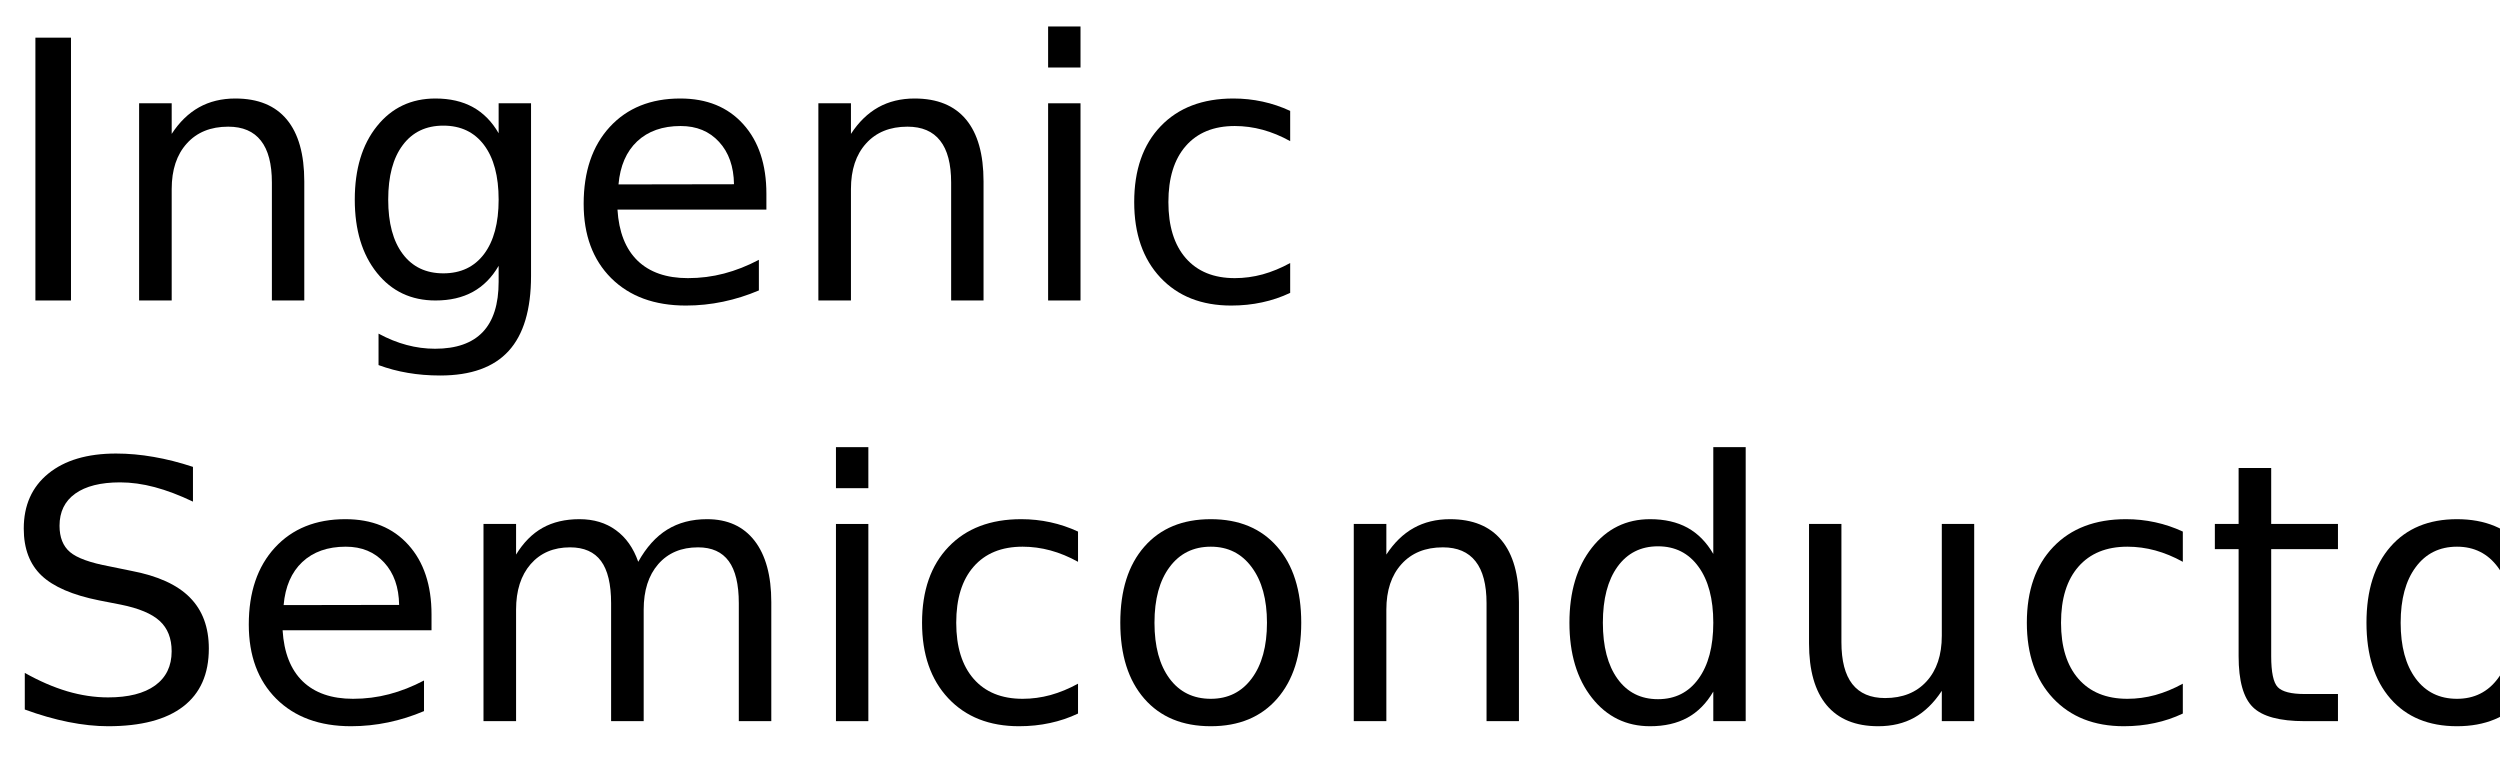
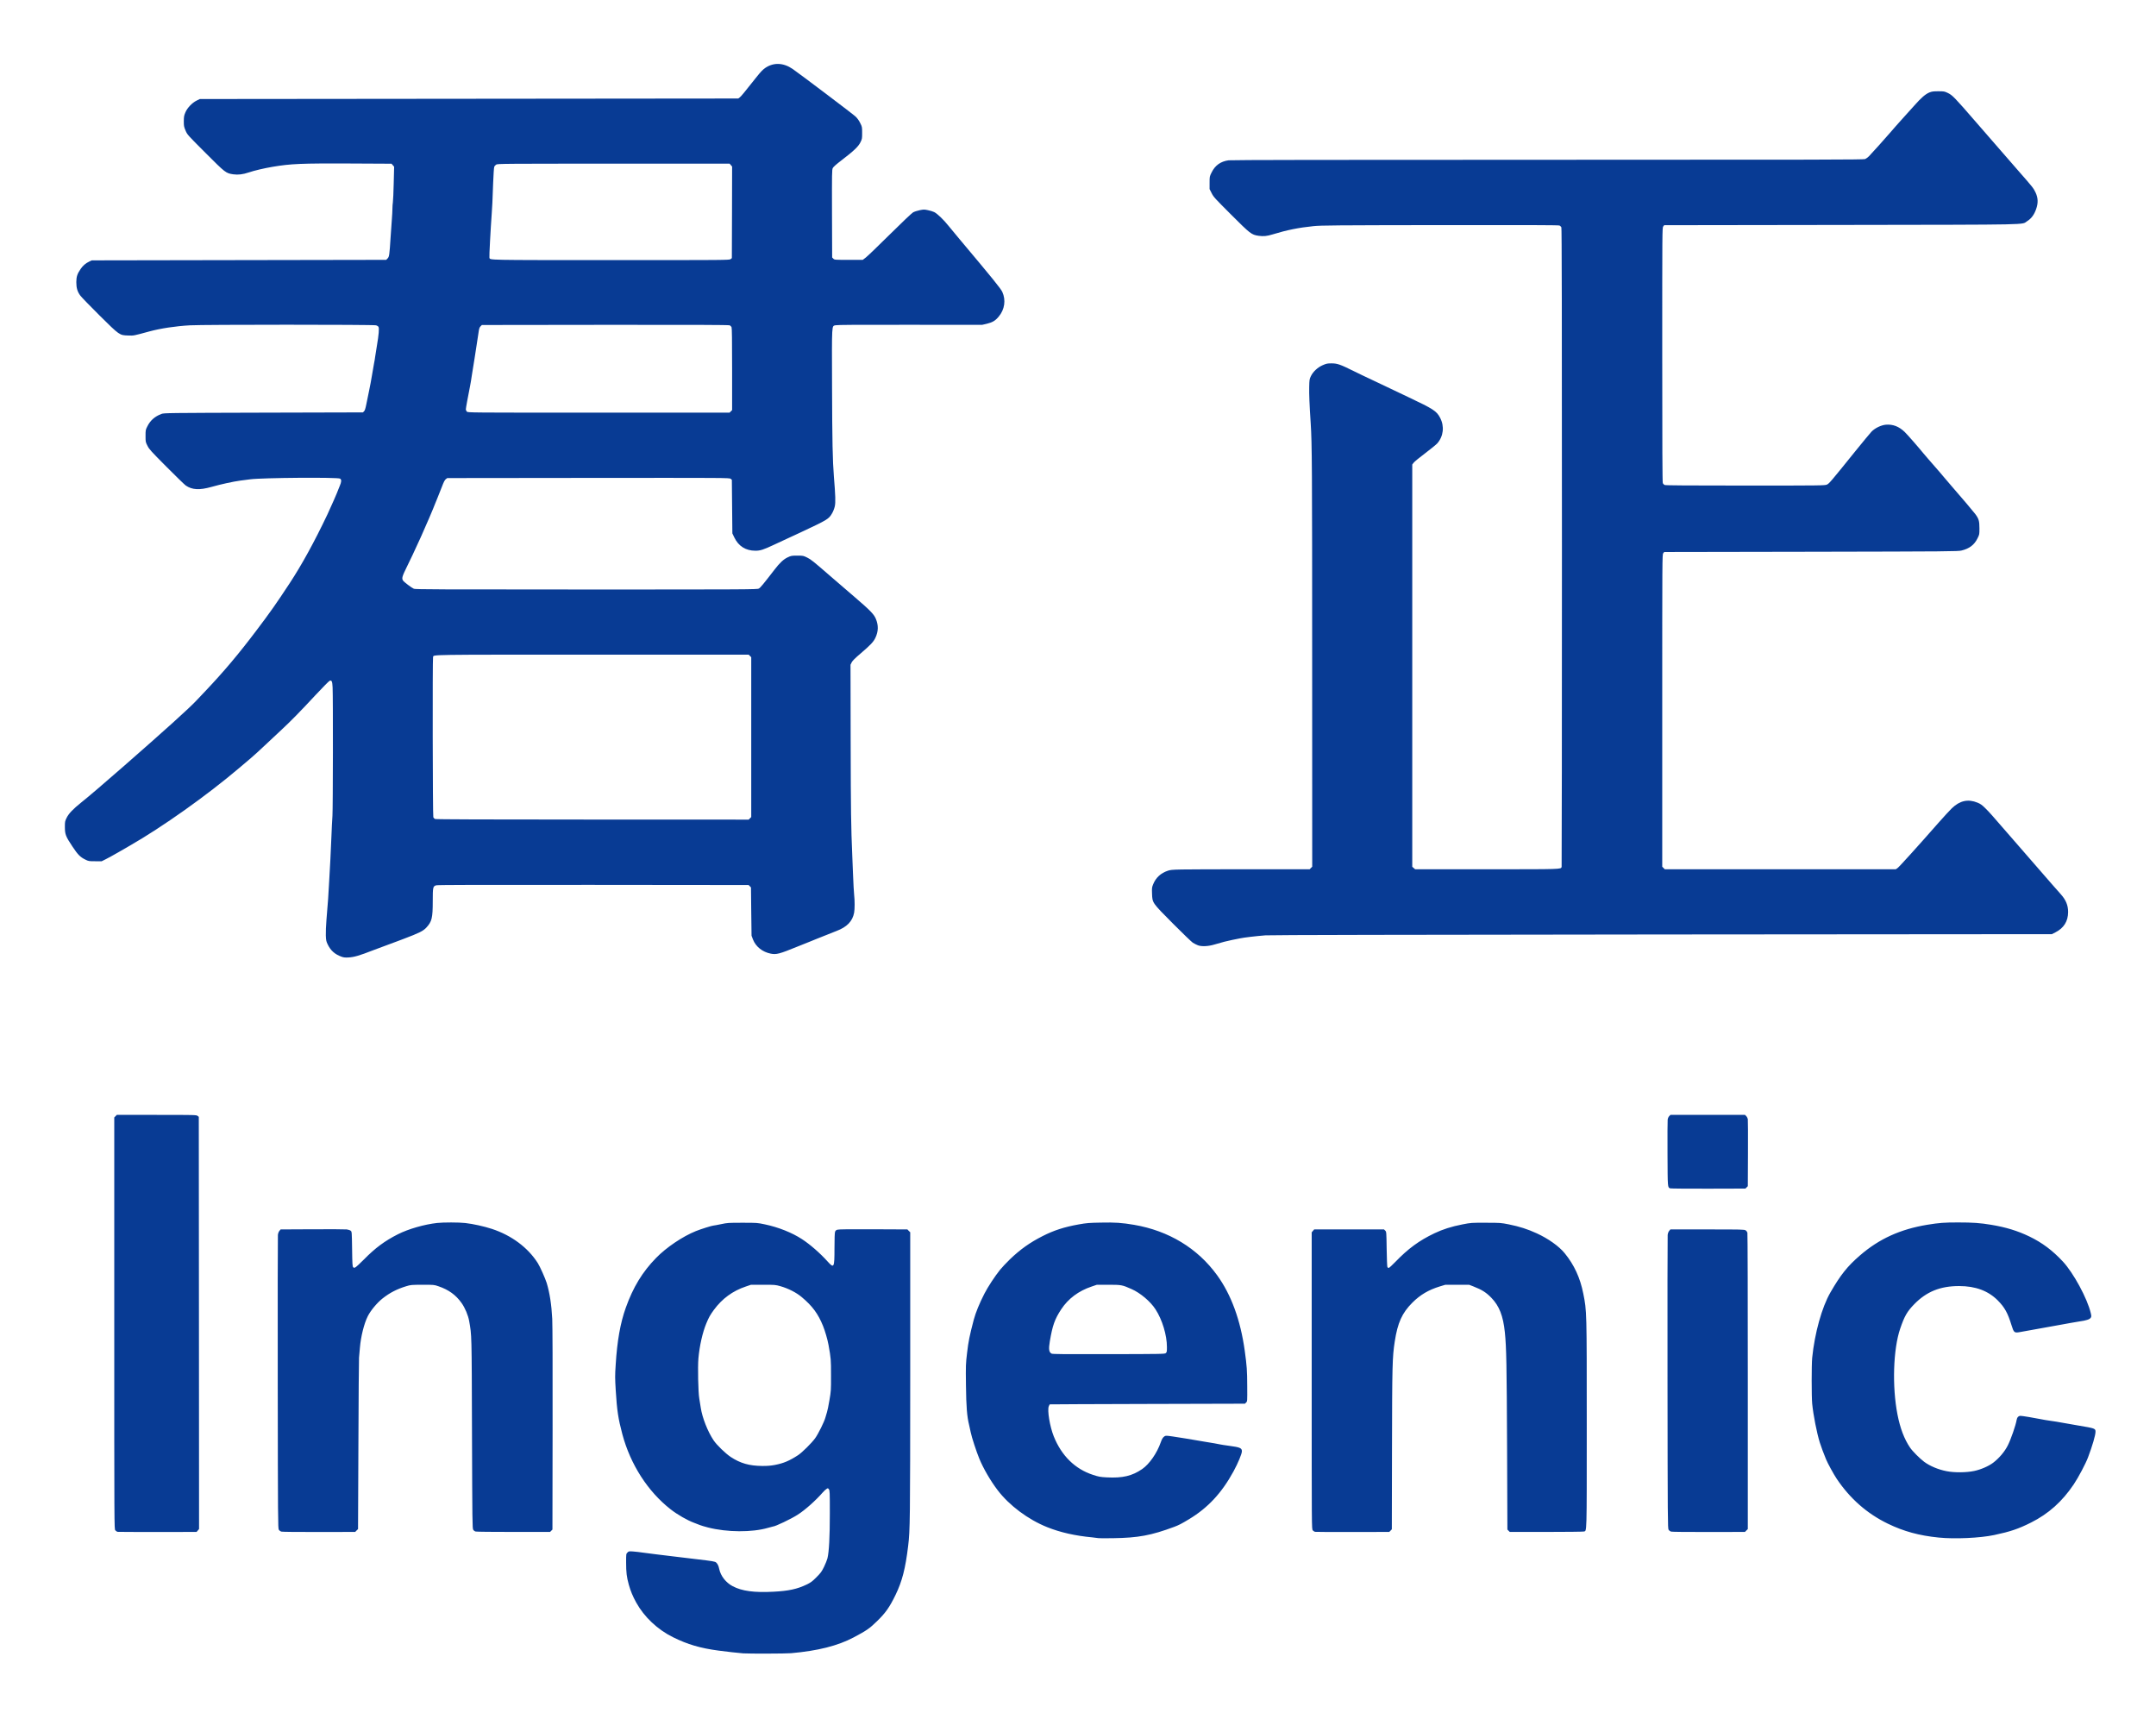
- <svg xmlns="http://www.w3.org/2000/svg" xmlns:xlink="http://www.w3.org/1999/xlink" width="416" height="130" viewBox="0 0 416 130">
-   <defs>
-     <g>
-       <g id="glyph-0-0">
-         <path d="M 5.891 -43.734 L 11.812 -43.734 L 11.812 0 L 5.891 0 Z M 5.891 -43.734 " />
-       </g>
-       <g id="glyph-0-1">
-         <path d="M 32.938 -19.812 L 32.938 0 L 27.547 0 L 27.547 -19.625 C 27.547 -22.727 26.938 -25.051 25.719 -26.594 C 24.508 -28.145 22.695 -28.922 20.281 -28.922 C 17.363 -28.922 15.066 -27.988 13.391 -26.125 C 11.711 -24.27 10.875 -21.742 10.875 -18.547 L 10.875 0 L 5.453 0 L 5.453 -32.812 L 10.875 -32.812 L 10.875 -27.719 C 12.156 -29.688 13.672 -31.16 15.422 -32.141 C 17.172 -33.117 19.188 -33.609 21.469 -33.609 C 25.238 -33.609 28.094 -32.441 30.031 -30.109 C 31.969 -27.773 32.938 -24.344 32.938 -19.812 Z M 32.938 -19.812 " />
-       </g>
-       <g id="glyph-0-2">
-         <path d="M 27.25 -16.781 C 27.25 -20.688 26.441 -23.711 24.828 -25.859 C 23.211 -28.016 20.953 -29.094 18.047 -29.094 C 15.16 -29.094 12.91 -28.016 11.297 -25.859 C 9.68 -23.711 8.875 -20.688 8.875 -16.781 C 8.875 -12.895 9.68 -9.879 11.297 -7.734 C 12.91 -5.586 15.16 -4.516 18.047 -4.516 C 20.953 -4.516 23.211 -5.586 24.828 -7.734 C 26.441 -9.879 27.25 -12.895 27.25 -16.781 Z M 32.641 -4.078 C 32.641 1.516 31.398 5.672 28.922 8.391 C 26.441 11.117 22.641 12.484 17.516 12.484 C 15.617 12.484 13.832 12.336 12.156 12.047 C 10.477 11.766 8.848 11.332 7.266 10.75 L 7.266 5.516 C 8.848 6.367 10.41 7 11.953 7.406 C 13.492 7.82 15.066 8.031 16.672 8.031 C 20.203 8.031 22.848 7.102 24.609 5.25 C 26.367 3.406 27.25 0.617 27.25 -3.109 L 27.25 -5.766 C 26.133 -3.836 24.707 -2.395 22.969 -1.438 C 21.227 -0.477 19.148 0 16.734 0 C 12.703 0 9.457 -1.531 7 -4.594 C 4.539 -7.664 3.312 -11.727 3.312 -16.781 C 3.312 -21.863 4.539 -25.938 7 -29 C 9.457 -32.07 12.703 -33.609 16.734 -33.609 C 19.148 -33.609 21.227 -33.129 22.969 -32.172 C 24.707 -31.211 26.133 -29.766 27.25 -27.828 L 27.25 -32.812 L 32.641 -32.812 Z M 32.641 -4.078 " />
-       </g>
-       <g id="glyph-0-3">
-         <path d="M 33.719 -17.75 L 33.719 -15.125 L 8.938 -15.125 C 9.164 -11.406 10.281 -8.57 12.281 -6.625 C 14.289 -4.688 17.082 -3.719 20.656 -3.719 C 22.727 -3.719 24.734 -3.973 26.672 -4.484 C 28.617 -4.992 30.551 -5.754 32.469 -6.766 L 32.469 -1.672 C 30.531 -0.848 28.547 -0.223 26.516 0.203 C 24.484 0.629 22.422 0.844 20.328 0.844 C 15.098 0.844 10.953 -0.676 7.891 -3.719 C 4.836 -6.77 3.312 -10.891 3.312 -16.078 C 3.312 -21.453 4.758 -25.719 7.656 -28.875 C 10.562 -32.031 14.473 -33.609 19.391 -33.609 C 23.805 -33.609 27.297 -32.188 29.859 -29.344 C 32.43 -26.5 33.719 -22.633 33.719 -17.75 Z M 28.328 -19.344 C 28.285 -22.289 27.457 -24.641 25.844 -26.391 C 24.238 -28.148 22.109 -29.031 19.453 -29.031 C 16.441 -29.031 14.031 -28.18 12.219 -26.484 C 10.414 -24.785 9.379 -22.395 9.109 -19.312 Z M 28.328 -19.344 " />
-       </g>
-       <g id="glyph-0-4">
-         <path d="M 5.656 -32.812 L 11.047 -32.812 L 11.047 0 L 5.656 0 Z M 5.656 -45.594 L 11.047 -45.594 L 11.047 -38.766 L 5.656 -38.766 Z M 5.656 -45.594 " />
-       </g>
-       <g id="glyph-0-5">
-         <path d="M 29.266 -31.547 L 29.266 -26.516 C 27.742 -27.359 26.219 -27.988 24.688 -28.406 C 23.156 -28.82 21.609 -29.031 20.047 -29.031 C 16.547 -29.031 13.828 -27.922 11.891 -25.703 C 9.961 -23.492 9 -20.383 9 -16.375 C 9 -12.375 9.961 -9.266 11.891 -7.047 C 13.828 -4.828 16.547 -3.719 20.047 -3.719 C 21.609 -3.719 23.156 -3.926 24.688 -4.344 C 26.219 -4.77 27.742 -5.398 29.266 -6.234 L 29.266 -1.266 C 27.766 -0.555 26.207 -0.031 24.594 0.312 C 22.977 0.664 21.266 0.844 19.453 0.844 C 14.516 0.844 10.586 -0.707 7.672 -3.812 C 4.766 -6.914 3.312 -11.102 3.312 -16.375 C 3.312 -21.727 4.781 -25.938 7.719 -29 C 10.656 -32.07 14.688 -33.609 19.812 -33.609 C 21.469 -33.609 23.086 -33.438 24.672 -33.094 C 26.254 -32.75 27.785 -32.234 29.266 -31.547 Z M 29.266 -31.547 " />
-       </g>
-       <g id="glyph-0-6">
-         <path d="M 32.109 -42.312 L 32.109 -36.531 C 29.859 -37.602 27.738 -38.406 25.75 -38.938 C 23.758 -39.469 21.836 -39.734 19.984 -39.734 C 16.754 -39.734 14.266 -39.109 12.516 -37.859 C 10.773 -36.609 9.906 -34.828 9.906 -32.516 C 9.906 -30.586 10.484 -29.129 11.641 -28.141 C 12.805 -27.148 15.008 -26.352 18.25 -25.75 L 21.828 -25.016 C 26.242 -24.18 29.5 -22.703 31.594 -20.578 C 33.695 -18.461 34.75 -15.629 34.75 -12.078 C 34.75 -7.836 33.328 -4.625 30.484 -2.438 C 27.641 -0.25 23.473 0.844 17.984 0.844 C 15.922 0.844 13.719 0.609 11.375 0.141 C 9.039 -0.328 6.625 -1.02 4.125 -1.938 L 4.125 -8.031 C 6.531 -6.676 8.883 -5.656 11.188 -4.969 C 13.5 -4.289 15.766 -3.953 17.984 -3.953 C 21.367 -3.953 23.977 -4.613 25.812 -5.938 C 27.645 -7.27 28.562 -9.164 28.562 -11.625 C 28.562 -13.781 27.898 -15.461 26.578 -16.672 C 25.266 -17.879 23.102 -18.785 20.094 -19.391 L 16.5 -20.094 C 12.082 -20.977 8.883 -22.359 6.906 -24.234 C 4.938 -26.109 3.953 -28.711 3.953 -32.047 C 3.953 -35.922 5.312 -38.969 8.031 -41.188 C 10.758 -43.414 14.52 -44.531 19.312 -44.531 C 21.363 -44.531 23.453 -44.344 25.578 -43.969 C 27.703 -43.602 29.879 -43.051 32.109 -42.312 Z M 32.109 -42.312 " />
-       </g>
-       <g id="glyph-0-7">
-         <path d="M 31.203 -26.516 C 32.547 -28.93 34.156 -30.719 36.031 -31.875 C 37.906 -33.031 40.113 -33.609 42.656 -33.609 C 46.07 -33.609 48.707 -32.41 50.562 -30.016 C 52.414 -27.617 53.344 -24.219 53.344 -19.812 L 53.344 0 L 47.938 0 L 47.938 -19.625 C 47.938 -22.77 47.379 -25.102 46.266 -26.625 C 45.148 -28.156 43.445 -28.922 41.156 -28.922 C 38.363 -28.922 36.156 -27.988 34.531 -26.125 C 32.914 -24.27 32.109 -21.742 32.109 -18.547 L 32.109 0 L 26.688 0 L 26.688 -19.625 C 26.688 -22.789 26.129 -25.129 25.016 -26.641 C 23.898 -28.16 22.18 -28.922 19.859 -28.922 C 17.109 -28.922 14.922 -27.988 13.297 -26.125 C 11.68 -24.258 10.875 -21.734 10.875 -18.547 L 10.875 0 L 5.453 0 L 5.453 -32.812 L 10.875 -32.812 L 10.875 -27.719 C 12.102 -29.727 13.578 -31.211 15.297 -32.172 C 17.016 -33.129 19.055 -33.609 21.422 -33.609 C 23.797 -33.609 25.816 -33 27.484 -31.781 C 29.16 -30.57 30.398 -28.816 31.203 -26.516 Z M 31.203 -26.516 " />
-       </g>
-       <g id="glyph-0-8">
-         <path d="M 18.375 -29.031 C 15.477 -29.031 13.191 -27.898 11.516 -25.641 C 9.836 -23.391 9 -20.301 9 -16.375 C 9 -12.445 9.832 -9.352 11.5 -7.094 C 13.164 -4.844 15.457 -3.719 18.375 -3.719 C 21.238 -3.719 23.508 -4.848 25.188 -7.109 C 26.875 -9.379 27.719 -12.469 27.719 -16.375 C 27.719 -20.258 26.875 -23.336 25.188 -25.609 C 23.508 -27.891 21.238 -29.031 18.375 -29.031 Z M 18.375 -33.609 C 23.062 -33.609 26.738 -32.082 29.406 -29.031 C 32.082 -25.988 33.422 -21.77 33.422 -16.375 C 33.422 -11.008 32.082 -6.797 29.406 -3.734 C 26.738 -0.68 23.062 0.844 18.375 0.844 C 13.664 0.844 9.977 -0.68 7.312 -3.734 C 4.645 -6.797 3.312 -11.008 3.312 -16.375 C 3.312 -21.77 4.645 -25.988 7.312 -29.031 C 9.977 -32.082 13.664 -33.609 18.375 -33.609 Z M 18.375 -33.609 " />
-       </g>
-       <g id="glyph-0-9">
-         <path d="M 27.25 -27.828 L 27.25 -45.594 L 32.641 -45.594 L 32.641 0 L 27.25 0 L 27.25 -4.922 C 26.113 -2.973 24.68 -1.523 22.953 -0.578 C 21.223 0.367 19.148 0.844 16.734 0.844 C 12.766 0.844 9.535 -0.734 7.047 -3.891 C 4.555 -7.055 3.312 -11.219 3.312 -16.375 C 3.312 -21.531 4.555 -25.691 7.047 -28.859 C 9.535 -32.023 12.766 -33.609 16.734 -33.609 C 19.148 -33.609 21.223 -33.133 22.953 -32.188 C 24.68 -31.238 26.113 -29.785 27.25 -27.828 Z M 8.875 -16.375 C 8.875 -12.414 9.688 -9.305 11.312 -7.047 C 12.945 -4.785 15.191 -3.656 18.047 -3.656 C 20.898 -3.656 23.145 -4.785 24.781 -7.047 C 26.426 -9.305 27.25 -12.414 27.25 -16.375 C 27.25 -20.344 26.426 -23.453 24.781 -25.703 C 23.145 -27.961 20.898 -29.094 18.047 -29.094 C 15.191 -29.094 12.945 -27.961 11.312 -25.703 C 9.688 -23.453 8.875 -20.344 8.875 -16.375 Z M 8.875 -16.375 " />
-       </g>
-       <g id="glyph-0-10">
-         <path d="M 5.094 -12.953 L 5.094 -32.812 L 10.484 -32.812 L 10.484 -13.156 C 10.484 -10.051 11.086 -7.723 12.297 -6.172 C 13.516 -4.617 15.332 -3.844 17.75 -3.844 C 20.664 -3.844 22.969 -4.77 24.656 -6.625 C 26.344 -8.477 27.188 -11.004 27.188 -14.203 L 27.188 -32.812 L 32.578 -32.812 L 32.578 0 L 27.188 0 L 27.188 -5.047 C 25.875 -3.047 24.352 -1.562 22.625 -0.594 C 20.906 0.363 18.898 0.844 16.609 0.844 C 12.836 0.844 9.973 -0.328 8.016 -2.672 C 6.066 -5.016 5.094 -8.441 5.094 -12.953 Z M 18.656 -33.609 Z M 18.656 -33.609 " />
-       </g>
-       <g id="glyph-0-11">
-         <path d="M 10.984 -42.125 L 10.984 -32.812 L 22.094 -32.812 L 22.094 -28.625 L 10.984 -28.625 L 10.984 -10.812 C 10.984 -8.133 11.348 -6.414 12.078 -5.656 C 12.816 -4.895 14.305 -4.516 16.547 -4.516 L 22.094 -4.516 L 22.094 0 L 16.547 0 C 12.391 0 9.52 -0.773 7.938 -2.328 C 6.352 -3.879 5.562 -6.707 5.562 -10.812 L 5.562 -28.625 L 1.609 -28.625 L 1.609 -32.812 L 5.562 -32.812 L 5.562 -42.125 Z M 10.984 -42.125 " />
-       </g>
-       <g id="glyph-0-12">
-         <path d="M 24.672 -27.781 C 24.066 -28.125 23.406 -28.379 22.688 -28.547 C 21.977 -28.711 21.191 -28.797 20.328 -28.797 C 17.285 -28.797 14.945 -27.805 13.312 -25.828 C 11.688 -23.848 10.875 -21 10.875 -17.281 L 10.875 0 L 5.453 0 L 5.453 -32.812 L 10.875 -32.812 L 10.875 -27.719 C 12 -29.707 13.469 -31.188 15.281 -32.156 C 17.102 -33.125 19.316 -33.609 21.922 -33.609 C 22.285 -33.609 22.691 -33.582 23.141 -33.531 C 23.586 -33.477 24.086 -33.406 24.641 -33.312 Z M 24.672 -27.781 " />
-       </g>
-     </g>
-   </defs>
-   <g fill="rgb(0%, 0%, 0%)" fill-opacity="1">
-     <use xlink:href="#glyph-0-0" x="0" y="50" />
-     <use xlink:href="#glyph-0-1" x="17.695" y="50" />
-     <use xlink:href="#glyph-0-2" x="55.723" y="50" />
-     <use xlink:href="#glyph-0-3" x="93.809" y="50" />
-     <use xlink:href="#glyph-0-1" x="130.723" y="50" />
-     <use xlink:href="#glyph-0-4" x="168.75" y="50" />
-     <use xlink:href="#glyph-0-5" x="185.42" y="50" />
-   </g>
-   <g fill="rgb(0%, 0%, 0%)" fill-opacity="1">
-     <use xlink:href="#glyph-0-6" x="0" y="120" />
-     <use xlink:href="#glyph-0-3" x="38.086" y="120" />
-     <use xlink:href="#glyph-0-7" x="75" y="120" />
-     <use xlink:href="#glyph-0-4" x="133.447" y="120" />
-     <use xlink:href="#glyph-0-5" x="150.117" y="120" />
-     <use xlink:href="#glyph-0-8" x="183.105" y="120" />
-     <use xlink:href="#glyph-0-1" x="219.814" y="120" />
-     <use xlink:href="#glyph-0-9" x="257.842" y="120" />
-     <use xlink:href="#glyph-0-10" x="295.928" y="120" />
-     <use xlink:href="#glyph-0-5" x="333.955" y="120" />
-     <use xlink:href="#glyph-0-11" x="366.943" y="120" />
-     <use xlink:href="#glyph-0-8" x="390.469" y="120" />
-     <use xlink:href="#glyph-0-12" x="427.178" y="120" />
+ <svg xmlns="http://www.w3.org/2000/svg" viewBox="0 0 4170 3312" width="695" height="552">
+   <g fill="#083b94">
+     <path fill-rule="evenodd" d="M1437.5 3197.3C1429.2 3196.7 1405.4 3194.1 1390.0 3192.0C1354.4 3187.3 1330.0 3180.1 1301.5 3166.0C1271.7 3151.2 1246.0 3127.0 1230.5 3099.0C1223.7 3086.6 1219.7 3076.9 1216.2 3064.5C1212.1 3049.7 1211.0 3040.9 1211.0 3021.4C1211.0 3005.0 1211.0 3004.9 1213.6 3002.3C1216.1 2999.8 1216.5 2999.7 1224.8 3000.3C1229.6 3000.7 1238.0 3001.6 1243.5 3002.5C1249.0 3003.3 1260.9 3004.8 1270.0 3005.9C1279.1 3007.0 1293.9 3008.8 1303.0 3009.9C1312.1 3011.0 1331.2 3013.3 1345.5 3015.0C1379.0 3018.9 1382.9 3019.6 1385.2 3021.7C1388.0 3024.2 1389.8 3028.1 1391.1 3034.2C1393.9 3047.7 1404.0 3060.6 1417.2 3067.5C1435.1 3076.9 1458.7 3080.1 1496.1 3078.1C1525.2 3076.6 1541.9 3073.0 1560.0 3064.3C1568.2 3060.3 1570.8 3058.5 1579.1 3050.1C1587.5 3041.7 1589.3 3039.2 1593.8 3030.0C1596.6 3024.2 1599.6 3016.8 1600.4 3013.5C1603.5 3000.9 1605.0 2972.4 1605.0 2926.5C1605.0 2884.7 1604.9 2882.1 1603.1 2879.9C1601.3 2877.6 1601.2 2877.6 1598.4 2879.5C1596.8 2880.5 1593.7 2883.4 1591.5 2885.9C1577.6 2901.9 1557.0 2920.2 1542.8 2929.2C1530.5 2937.2 1499.4 2952.0 1495.1 2952.0C1494.6 2952.0 1490.2 2953.2 1485.4 2954.6C1454.4 2963.6 1406.2 2963.3 1369.5 2953.9C1363.0 2952.2 1356.0 2950.2 1354.0 2949.3C1352.1 2948.5 1347.0 2946.5 1342.6 2944.9C1329.5 2940.1 1310.3 2929.1 1297.0 2918.7C1252.9 2884.2 1219.4 2832.1 1203.7 2773.5C1195.7 2743.4 1193.3 2727.6 1190.9 2688.5C1189.5 2664.6 1189.4 2660.6 1190.8 2639.5C1193.6 2593.4 1199.8 2558.4 1210.4 2528.8C1224.5 2489.3 1242.5 2459.7 1268.9 2432.7C1288.7 2412.3 1320.4 2391.0 1346.0 2380.7C1355.6 2376.8 1377.4 2370.0 1380.1 2370.0C1381.0 2370.0 1387.6 2368.8 1394.7 2367.3C1406.9 2364.7 1408.8 2364.6 1436.0 2364.6C1464.2 2364.6 1464.6 2364.6 1479.7 2367.8C1505.7 2373.3 1531.8 2383.7 1551.0 2396.2C1566.6 2406.3 1586.0 2423.2 1600.5 2439.3C1613.2 2453.4 1614.0 2452.0 1614.0 2413.9C1614.0 2395.8 1614.4 2384.1 1615.1 2382.2C1615.9 2379.8 1617.1 2378.8 1619.8 2378.0C1622.3 2377.2 1644.7 2377.0 1689.2 2377.2L1755.0 2377.5L1757.7 2380.3L1760.5 2383.0L1760.5 2657.8C1760.4 2938.9 1760.2 2959.4 1756.5 2989.5C1751.2 3033.5 1744.9 3057.9 1732.1 3084.3C1720.5 3108.1 1712.8 3119.1 1696.3 3135.1C1681.7 3149.3 1676.4 3153.0 1651.0 3166.5C1620.4 3182.7 1581.4 3192.5 1530.0 3197.0C1519.6 3197.9 1449.6 3198.1 1437.5 3197.3ZM2124.5 2974.5C2123.9 2974.3 2118.6 2973.6 2112.5 2973.0C2079.4 2969.9 2050.7 2963.4 2025.5 2953.3C1988.6 2938.6 1951.8 2911.1 1929.4 2881.5C1915.7 2863.5 1902.0 2839.9 1894.2 2821.0C1888.5 2807.2 1879.4 2779.5 1877.5 2769.8C1876.6 2765.3 1875.2 2758.9 1874.4 2755.7C1870.3 2739.4 1868.8 2720.5 1868.3 2679.0C1867.8 2640.0 1867.9 2637.6 1870.5 2615.9C1873.0 2594.2 1875.3 2583.0 1883.4 2552.1C1887.1 2538.3 1894.2 2520.8 1904.1 2501.5C1910.8 2488.5 1924.1 2468.2 1934.3 2455.5C1937.9 2451.1 1946.4 2442.0 1953.2 2435.4C1973.2 2416.2 1991.8 2402.9 2016.7 2390.3C2038.3 2379.3 2058.8 2372.7 2086.4 2367.8C2101.6 2365.1 2106.4 2364.7 2129.1 2364.3C2157.2 2363.7 2169.6 2364.6 2193.5 2368.6C2260.5 2380.1 2316.3 2413.9 2354.1 2466.1C2381.3 2503.6 2399.3 2552.8 2407.5 2612.0C2411.6 2641.8 2412.2 2650.2 2412.3 2680.6C2412.5 2709.9 2412.5 2709.9 2410.2 2712.2L2407.9 2714.5L2219.2 2715.0C2115.4 2715.3 2030.4 2715.6 2030.2 2715.8C2030.0 2715.9 2029.2 2717.6 2028.5 2719.5C2025.3 2727.1 2030.5 2758.6 2038.1 2777.6C2053.1 2815.1 2079.2 2840.8 2113.9 2852.1C2125.2 2855.8 2127.9 2856.3 2140.5 2857.0C2171.3 2858.6 2189.5 2854.3 2209.0 2841.0C2223.1 2831.3 2237.8 2810.1 2245.1 2789.1C2247.4 2782.5 2249.3 2779.5 2252.4 2777.5C2254.6 2776.1 2256.0 2776.1 2269.1 2778.0C2277.0 2779.2 2288.4 2781.0 2294.5 2782.0C2300.6 2783.1 2316.8 2785.8 2330.5 2788.1C2344.2 2790.3 2357.1 2792.5 2359.1 2793.1C2361.0 2793.6 2369.5 2794.9 2377.8 2796.0C2398.3 2798.7 2402.0 2800.3 2402.0 2806.5C2402.0 2811.4 2394.6 2829.1 2385.9 2845.2C2363.1 2887.0 2336.4 2915.8 2299.7 2937.9C2285.7 2946.4 2280.1 2949.3 2271.3 2952.6C2226.4 2969.3 2201.6 2973.9 2153.0 2974.6C2137.9 2974.8 2125.1 2974.8 2124.5 2974.5ZM3750.0 2973.4C3711.9 2969.6 3682.0 2961.4 3651.3 2946.5C3610.9 2926.9 3578.1 2898.0 3552.3 2859.5C3546.5 2850.8 3534.9 2829.6 3531.8 2822.0C3527.0 2810.4 3522.3 2797.7 3519.7 2789.5C3513.9 2770.7 3507.2 2736.7 3505.0 2714.4C3503.7 2701.1 3503.7 2638.8 3505.0 2625.9C3509.8 2578.2 3523.7 2528.1 3540.2 2499.5C3560.0 2465.2 3573.1 2448.8 3597.5 2427.7C3634.5 2395.7 3675.4 2377.1 3727.5 2368.5C3750.9 2364.7 3760.1 2364.0 3787.2 2364.0C3815.7 2364.0 3830.0 2365.0 3851.0 2368.5C3879.6 2373.2 3902.3 2380.2 3925.0 2391.1C3949.7 2403.0 3969.6 2417.9 3989.8 2439.5C4010.4 2461.6 4037.2 2511.1 4043.8 2539.2C4045.2 2545.3 4045.2 2546.1 4043.7 2548.4C4041.6 2551.5 4035.2 2553.6 4021.5 2555.5C4016.0 2556.3 4008.3 2557.6 4004.5 2558.4C4000.6 2559.2 3993.2 2560.6 3988.0 2561.4C3982.8 2562.3 3973.8 2563.9 3968.0 2565.0C3958.8 2566.8 3927.1 2572.4 3906.3 2576.1C3895.9 2577.9 3895.0 2577.1 3890.4 2562.3C3883.2 2538.9 3877.3 2528.3 3864.1 2514.9C3845.5 2496.2 3820.9 2487.0 3789.2 2487.0C3752.7 2487.0 3726.1 2497.8 3702.4 2522.1C3688.6 2536.3 3683.5 2545.1 3675.2 2569.5C3661.7 2609.1 3659.4 2681.3 3670.0 2735.5C3675.2 2762.1 3683.1 2782.9 3694.3 2799.4C3699.0 2806.4 3713.0 2820.4 3721.5 2826.8C3732.7 2835.1 3748.9 2841.9 3764.9 2845.0C3780.1 2848.0 3803.3 2847.8 3818.3 2844.6C3831.2 2841.9 3846.1 2835.4 3854.9 2828.8C3866.4 2820.1 3877.3 2807.3 3883.3 2795.3C3889.4 2783.3 3898.7 2756.4 3900.5 2745.7C3901.3 2740.9 3904.1 2738.0 3908.1 2738.0C3911.3 2738.0 3935.8 2742.1 3947.5 2744.5C3951.3 2745.4 3959.7 2746.7 3966.0 2747.6C3972.3 2748.4 3983.1 2750.2 3990.0 2751.5C3996.9 2752.8 4009.7 2755.1 4018.5 2756.5C4052.1 2762.1 4053.0 2762.4 4053.0 2768.7C4053.0 2775.3 4047.0 2796.0 4038.5 2818.4C4033.9 2830.6 4019.9 2857.1 4010.9 2870.5C3988.6 2903.7 3962.0 2927.5 3928.2 2944.4C3903.9 2956.6 3888.2 2961.9 3857.0 2968.5C3829.6 2974.3 3780.9 2976.5 3750.0 2973.4ZM227.3 2962.3C226.0 2962.0 224.1 2960.7 223.0 2959.3C221.0 2956.7 221.0 2956.5 221.0 2558.8L221.0 2160.9L223.5 2158.5L225.9 2156.0L302.8 2156.0C377.1 2156.0 379.9 2156.1 382.1 2157.9L384.5 2159.8L384.8 2558.4L385.0 2956.9L382.6 2959.7L380.2 2962.5L304.8 2962.6C263.4 2962.6 228.5 2962.5 227.3 2962.3ZM544.3 2961.9C542.5 2961.4 540.2 2959.7 539.3 2958.3C537.6 2955.7 537.5 2940.5 537.2 2674.5C537.0 2520.0 537.2 2391.1 537.5 2388.2C537.9 2384.8 539.0 2382.0 540.5 2380.2L542.8 2377.5L604.2 2377.2C637.9 2377.0 667.9 2377.2 670.7 2377.5C673.6 2377.9 677.0 2379.0 678.2 2380.0C680.5 2381.8 680.5 2382.0 681.0 2415.4C681.4 2444.6 681.7 2449.1 683.1 2450.6C684.6 2452.0 685.0 2452.0 687.6 2450.7C689.2 2449.8 696.6 2443.0 704.0 2435.5C725.7 2413.4 744.2 2399.7 769.5 2386.9C789.9 2376.6 820.5 2367.8 845.5 2365.0C857.4 2363.7 887.6 2363.7 899.8 2365.1C915.0 2366.8 936.2 2371.5 951.5 2376.5C989.4 2389.0 1021.0 2412.5 1040.1 2442.5C1044.4 2449.2 1054.6 2472.1 1057.4 2481.1C1063.2 2500.2 1066.7 2523.0 1068.1 2550.5C1068.7 2564.0 1069.0 2640.7 1068.8 2764.7L1068.5 2957.9L1066.2 2960.2L1063.9 2962.5L993.2 2962.5C954.3 2962.5 921.3 2962.2 919.8 2961.7C918.3 2961.3 916.2 2959.8 915.3 2958.3C913.6 2955.7 913.5 2945.1 912.9 2771.5C912.3 2575.8 912.4 2583.3 907.5 2555.0C905.6 2543.8 899.4 2529.1 892.7 2519.7C881.6 2504.1 867.7 2494.1 848.0 2487.4C839.6 2484.5 839.2 2484.5 817.0 2484.5C795.3 2484.6 794.2 2484.7 785.5 2487.4C767.8 2492.8 753.8 2500.0 739.9 2511.0C729.4 2519.3 717.0 2534.1 711.4 2545.2C704.2 2559.4 697.8 2585.1 696.1 2606.5C695.5 2613.7 694.7 2622.2 694.4 2625.5C694.1 2628.8 693.5 2704.7 693.2 2794.2L692.5 2957.0L689.7 2959.7L687.0 2962.5L617.2 2962.6C577.1 2962.7 546.1 2962.4 544.3 2961.9ZM2543.8 2962.3C2542.3 2962.1 2540.1 2960.7 2539.0 2959.3C2537.0 2956.7 2537.0 2956.3 2537.0 2669.9L2537.0 2383.1L2539.4 2380.3L2541.8 2377.5L2609.4 2377.5L2676.9 2377.5L2679.2 2379.8C2681.5 2382.0 2681.5 2382.4 2682.0 2415.3C2682.3 2433.5 2682.9 2449.3 2683.4 2450.2C2683.8 2451.2 2685.0 2452.0 2685.9 2452.0C2686.8 2452.0 2692.7 2446.7 2699.0 2440.1C2723.5 2414.7 2744.9 2399.0 2774.3 2385.0C2790.2 2377.4 2807.3 2371.9 2828.5 2367.8C2845.4 2364.5 2845.7 2364.5 2874.0 2364.6C2901.8 2364.6 2902.9 2364.7 2918.1 2367.7C2938.9 2371.9 2954.5 2376.9 2972.4 2385.1C2994.8 2395.4 3015.4 2410.1 3026.3 2423.5C3044.7 2446.0 3056.3 2471.2 3062.3 2501.6C3069.1 2535.7 3069.0 2534.2 3069.0 2755.8C3069.0 2972.6 3069.3 2960.0 3063.3 2961.7C3061.8 2962.1 3028.9 2962.5 2990.3 2962.5L2920.1 2962.5L2917.8 2960.2L2915.5 2957.9L2914.9 2799.7C2914.2 2639.9 2913.6 2605.6 2910.6 2576.5C2907.3 2544.5 2899.8 2525.5 2884.5 2509.7C2874.5 2499.4 2866.2 2494.1 2849.7 2487.7L2841.5 2484.5L2818.5 2484.5L2795.5 2484.5L2784.9 2487.7C2762.9 2494.5 2747.1 2503.8 2731.8 2519.0C2711.7 2539.1 2703.2 2558.0 2697.6 2594.5C2693.0 2624.5 2692.6 2639.7 2692.3 2804.0L2692.0 2957.4L2689.5 2960.0L2687.0 2962.5L2616.7 2962.6C2578.1 2962.7 2545.3 2962.6 2543.8 2962.3ZM3232.3 2961.9C3230.5 2961.4 3228.2 2959.7 3227.3 2958.3C3225.6 2955.7 3225.5 2940.5 3225.2 2674.5C3225.0 2520.0 3225.2 2391.1 3225.5 2388.2C3225.9 2384.8 3227.0 2382.0 3228.5 2380.2L3230.8 2377.5L3302.2 2377.5C3368.7 2377.5 3373.8 2377.6 3376.3 2379.3C3377.8 2380.2 3379.3 2382.3 3379.7 2383.8C3380.2 2385.3 3380.5 2514.9 3380.5 2671.7L3380.5 2957.0L3377.7 2959.7L3375.0 2962.5L3305.2 2962.6C3265.1 2962.7 3234.1 2962.4 3232.3 2961.9ZM1498.5 2833.0C1515.6 2829.7 1526.7 2825.0 1543.5 2814.1C1551.4 2808.9 1569.8 2790.7 1576.6 2781.3C1582.5 2773.2 1594.4 2749.1 1596.4 2741.4C1597.3 2738.1 1598.7 2733.4 1599.5 2730.9C1600.4 2728.5 1602.5 2718.2 1604.2 2708.0C1607.3 2690.0 1607.4 2688.6 1607.3 2659.5C1607.3 2629.0 1607.2 2627.4 1602.5 2601.0C1600.6 2590.4 1595.8 2573.9 1591.8 2564.0C1582.2 2540.4 1571.3 2525.7 1550.7 2508.4C1540.3 2499.6 1524.8 2491.7 1509.5 2487.3C1499.8 2484.6 1498.9 2484.5 1476.0 2484.5L1452.5 2484.5L1442.5 2487.9C1417.1 2496.4 1396.8 2511.3 1380.8 2533.0C1373.5 2543.0 1370.9 2547.7 1366.2 2559.0C1358.8 2576.8 1353.0 2602.5 1350.8 2627.2C1349.4 2643.9 1350.4 2692.6 1352.5 2704.5C1353.3 2709.4 1354.6 2717.6 1355.4 2722.5C1358.3 2741.7 1368.9 2768.6 1380.3 2785.5C1386.3 2794.4 1403.2 2810.8 1413.3 2817.5C1432.0 2829.8 1449.2 2834.7 1474.2 2834.9C1484.2 2835.0 1490.8 2834.4 1498.5 2833.0ZM2254.9 2616.6C2256.8 2614.9 2257.0 2613.6 2257.0 2605.0C2257.0 2582.0 2248.0 2552.1 2234.9 2532.0C2225.2 2516.9 2205.6 2500.3 2188.5 2492.8C2170.5 2484.8 2169.0 2484.5 2144.0 2484.5L2121.5 2484.5L2111.5 2487.9C2085.9 2496.5 2066.2 2511.3 2052.5 2532.0C2040.0 2551.1 2035.7 2563.1 2030.5 2594.0C2027.9 2609.1 2028.8 2615.1 2034.0 2617.7C2036.0 2618.7 2059.2 2618.9 2144.6 2618.7C2249.4 2618.5 2252.9 2618.4 2254.9 2616.6ZM3230.5 2298.1C3225.3 2296.0 3225.5 2298.2 3225.2 2231.6C3225.0 2197.4 3225.2 2167.5 3225.5 2165.1C3225.9 2162.5 3227.1 2159.8 3228.5 2158.4L3230.9 2156.0L3303.0 2156.0L3375.1 2156.0L3377.5 2158.4C3378.8 2159.7 3380.1 2162.3 3380.5 2164.1C3380.8 2166.0 3381.0 2196.0 3380.8 2230.7L3380.5 2293.9L3378.2 2296.2L3375.9 2298.5L3304.2 2298.7C3264.8 2298.8 3231.6 2298.5 3230.5 2298.1ZM660.5 1850.1C647.6 1845.4 639.8 1838.4 634.0 1826.7C631.0 1820.5 630.6 1818.8 630.2 1809.0C630.0 1803.1 630.5 1789.5 631.4 1778.9C634.6 1741.1 635.1 1733.2 636.7 1703.5C637.6 1687.0 638.6 1668.3 639.0 1662.0C639.4 1655.7 640.3 1636.8 640.9 1620.0C641.5 1603.2 642.5 1584.1 643.0 1577.5C644.0 1565.0 644.3 1348.0 643.3 1329.3C642.7 1317.5 641.6 1315.0 637.6 1316.5C636.2 1317.1 624.0 1329.4 610.4 1344.0C581.0 1375.7 561.7 1395.3 545.4 1410.4C538.7 1416.5 524.6 1429.8 513.9 1439.9C503.2 1450.0 490.4 1461.7 485.5 1465.8C480.6 1470.0 470.2 1478.8 462.5 1485.3C400.2 1538.2 313.7 1599.6 250.5 1635.7C246.7 1637.9 236.8 1643.7 228.5 1648.4C220.2 1653.2 209.7 1659.0 205.1 1661.3L196.7 1665.5L184.1 1665.5C172.0 1665.5 171.3 1665.4 165.0 1662.3C155.1 1657.4 150.7 1653.0 140.0 1636.9C127.0 1617.3 125.6 1613.6 125.5 1599.5C125.5 1588.9 125.6 1588.2 128.9 1581.5C132.9 1573.3 141.1 1564.7 157.3 1551.7C171.3 1540.6 197.9 1517.8 239.4 1481.6C318.2 1412.7 366.1 1369.5 380.0 1354.6C383.0 1351.3 390.9 1343.0 397.5 1336.1C432.8 1298.9 461.4 1265.0 496.2 1218.9C522.9 1183.6 533.6 1168.4 560.2 1128.0C583.6 1092.4 608.0 1048.0 633.2 995.0C639.2 982.5 654.0 948.5 654.0 947.4C654.0 947.1 655.4 943.8 657.0 940.0C660.6 931.7 660.8 927.7 657.8 925.6C653.7 922.7 507.0 923.8 484.0 926.9C479.9 927.4 471.2 928.6 464.7 929.4C450.8 931.3 427.9 936.3 409.0 941.6C385.8 948.1 371.7 947.4 359.3 938.9C357.0 937.3 340.3 921.1 322.1 902.8C292.2 872.7 288.7 869.0 285.3 862.2C281.5 854.8 281.5 854.5 281.5 843.1C281.5 831.9 281.6 831.2 284.9 824.7C290.6 813.1 299.5 805.2 312.5 800.4C317.3 798.6 325.2 798.5 509.7 798.0L701.9 797.5L704.1 795.4C705.7 793.8 706.9 790.0 708.6 781.4C709.8 774.8 712.3 763.0 714.0 755.0C715.7 747.0 718.2 733.8 719.5 725.5C720.9 717.2 722.6 707.1 723.4 703.0C724.3 698.9 725.2 693.2 725.5 690.5C725.9 687.8 727.5 677.9 729.0 668.5C732.6 647.4 733.6 635.0 732.1 632.2C731.5 631.0 729.3 629.6 727.2 629.1C722.0 627.6 392.9 627.6 367.5 629.1C340.0 630.6 310.9 635.0 289.0 640.9C257.7 649.4 259.1 649.2 248.0 648.8C231.0 648.3 231.4 648.5 192.6 610.1C174.6 592.2 157.8 574.9 155.4 571.7C149.7 564.1 147.6 556.9 147.6 545.5C147.7 535.0 149.4 529.7 155.9 520.2C160.4 513.6 165.6 509.1 173.0 505.6L177.5 503.5L462.2 503.0L747.0 502.5L749.6 499.8C752.8 496.6 753.3 493.4 755.5 458.5C756.3 445.3 757.4 429.2 758.0 422.8C758.5 416.4 759.0 407.9 759.0 403.8C759.0 399.8 759.4 394.0 759.9 391.0C760.4 388.0 761.1 371.3 761.5 354.0L762.3 322.4L759.8 319.5L757.3 316.6L677.9 316.2C582.4 315.8 562.7 316.6 527.1 322.6C511.1 325.3 491.5 329.9 481.0 333.5C469.8 337.3 460.4 338.4 451.3 337.1C436.9 335.0 436.2 334.5 397.4 295.6C362.4 260.6 362.3 260.5 358.9 252.5C355.8 245.2 355.5 243.6 355.5 234.5C355.6 225.8 355.9 223.6 358.5 217.5C362.1 208.7 371.6 198.8 380.5 194.4L386.5 191.5L907.2 191.0L1427.9 190.5L1430.7 188.4C1433.3 186.5 1439.5 179.0 1463.7 148.4C1471.3 138.9 1475.6 134.4 1480.2 131.3C1496.3 120.4 1515.1 121.1 1533.0 133.3C1546.1 142.3 1650.3 221.0 1654.8 225.4C1658.2 228.6 1661.5 233.2 1663.8 238.0C1667.4 245.2 1667.5 245.6 1667.5 257.0C1667.5 268.0 1667.4 268.8 1664.2 275.2C1660.2 283.4 1651.6 291.6 1628.5 309.3C1617.6 317.6 1611.9 322.6 1610.7 325.0C1609.1 328.3 1609.0 334.1 1609.2 413.2L1609.5 497.9L1611.8 500.2C1614.0 502.5 1614.3 502.5 1641.4 502.5L1668.7 502.5L1674.6 498.0C1677.8 495.6 1698.7 475.5 1721.0 453.4C1744.0 430.6 1763.4 412.2 1766.0 410.7C1768.5 409.3 1774.2 407.4 1778.8 406.5C1786.3 405.0 1787.7 404.9 1794.6 406.4C1798.8 407.2 1804.3 408.9 1806.8 410.1C1812.8 413.0 1825.2 424.9 1834.8 437.0C1839.0 442.2 1848.5 453.7 1856.0 462.6C1920.4 539.2 1935.6 558.0 1938.6 564.5C1945.8 580.3 1943.2 598.5 1931.7 612.2C1925.1 620.2 1919.7 623.4 1908.6 626.1L1899.5 628.2L1759.8 628.1C1659.8 627.9 1618.9 628.2 1616.0 629.0C1608.5 631.0 1608.9 623.4 1609.3 748.3C1609.6 852.4 1610.4 891.1 1612.9 922.0C1615.9 958.6 1616.3 971.6 1614.6 979.3C1613.6 983.6 1611.4 989.3 1609.4 992.6C1602.8 1003.9 1601.3 1004.8 1548.0 1029.8C1542.2 1032.5 1532.3 1037.1 1526.0 1040.0C1519.7 1042.9 1506.4 1049.1 1496.5 1053.7C1476.4 1063.1 1470.6 1065.0 1461.0 1065.0C1442.3 1065.0 1428.2 1056.1 1420.2 1039.2L1416.5 1031.5L1416.0 979.7L1415.5 927.8L1413.1 925.9C1410.8 924.0 1405.5 924.0 1138.0 924.2L865.1 924.5L862.3 926.6C860.2 928.2 858.2 932.0 854.4 942.1C851.5 949.5 847.8 958.9 846.1 963.0C844.3 967.1 842.4 971.9 841.8 973.5C839.1 981.0 823.0 1018.8 814.0 1038.5C800.5 1068.1 793.8 1082.3 786.6 1096.8C777.7 1114.8 776.7 1118.6 779.6 1122.8C781.7 1125.8 796.2 1136.8 800.5 1138.6C803.5 1139.8 848.8 1140.0 1134.2 1140.0C1446.9 1140.0 1464.7 1139.9 1467.7 1138.2C1470.6 1136.6 1476.9 1129.0 1498.1 1101.5C1508.1 1088.4 1515.4 1081.6 1523.7 1077.7C1530.1 1074.7 1531.1 1074.5 1542.1 1074.5C1553.4 1074.5 1553.8 1074.6 1561.1 1078.2C1568.9 1082.1 1571.9 1084.5 1609.6 1117.2C1622.8 1128.5 1642.5 1145.5 1653.5 1155.0C1683.2 1180.5 1690.3 1187.8 1694.0 1196.7C1699.3 1209.3 1699.0 1221.1 1693.1 1233.5C1689.4 1241.3 1683.8 1247.2 1665.0 1263.3C1653.6 1273.0 1648.9 1277.7 1647.2 1281.0L1645.0 1285.5L1645.3 1435.0C1645.6 1568.7 1646.0 1599.3 1648.4 1654.5C1648.6 1658.3 1649.2 1675.0 1649.9 1691.5C1650.5 1708.0 1651.5 1725.4 1652.0 1730.1C1653.3 1741.1 1653.3 1758.3 1652.0 1765.0C1648.9 1781.6 1638.1 1792.7 1618.0 1800.3C1609.3 1803.6 1586.9 1812.5 1580.0 1815.4C1577.0 1816.7 1570.2 1819.5 1565.0 1821.5C1559.8 1823.5 1549.7 1827.6 1542.5 1830.5C1507.2 1844.9 1501.7 1846.3 1490.8 1844.2C1474.7 1841.0 1461.9 1830.8 1456.4 1816.9L1453.6 1809.5L1453.0 1762.8L1452.5 1716.1L1450.2 1713.8L1447.9 1711.5L1147.7 1711.2C934.8 1711.0 846.4 1711.2 843.8 1712.0C837.4 1713.8 837.0 1715.5 837.0 1742.7C837.0 1775.3 835.3 1782.2 824.7 1793.7C818.5 1800.4 810.9 1804.2 781.0 1815.5C777.4 1816.8 771.6 1819.0 768.0 1820.4C764.4 1821.7 753.4 1825.8 743.5 1829.5C733.6 1833.1 723.7 1836.8 721.5 1837.7C695.1 1848.0 685.0 1851.0 673.5 1851.6C667.4 1851.9 664.3 1851.5 660.5 1850.1ZM2317.1 1828.1C2314.2 1827.0 2309.7 1824.7 2307.1 1823.1C2304.6 1821.4 2287.2 1804.7 2268.4 1785.8C2228.1 1745.2 2228.9 1746.3 2228.2 1728.0C2227.8 1717.4 2228.0 1715.9 2230.3 1710.2C2235.6 1697.1 2245.2 1688.3 2258.9 1683.8C2267.1 1681.1 2269.3 1681.1 2421.3 1681.0L2533.1 1681.0L2535.5 1678.5L2538.0 1676.1L2537.9 1277.3C2537.9 900.4 2537.6 858.9 2535.1 819.0C2532.6 780.8 2531.9 762.1 2532.2 748.5C2532.5 734.3 2532.7 733.2 2535.4 727.5C2539.8 718.5 2548.7 710.3 2558.5 706.1C2565.7 703.0 2567.5 702.7 2575.5 702.7C2586.5 702.7 2592.4 704.8 2617.8 717.4C2627.2 722.1 2635.2 726.0 2635.5 726.0C2635.7 726.0 2651.8 733.6 2671.2 742.9C2690.6 752.1 2714.8 763.7 2725.0 768.5C2772.4 790.9 2778.6 795.0 2785.3 807.8C2794.1 824.4 2791.9 843.7 2779.8 857.5C2777.7 859.8 2767.3 868.3 2756.6 876.4C2745.9 884.4 2735.8 892.7 2734.3 894.7L2731.5 898.3L2731.5 1287.3L2731.5 1676.2L2734.3 1678.6L2737.1 1681.0L2875.6 1681.0C3023.2 1681.0 3018.6 1681.1 3020.4 1676.5C3020.7 1675.6 3021.0 1397.5 3021.0 1058.5C3021.0 602.5 3020.7 441.4 3019.9 439.6C3019.2 438.3 3017.6 436.6 3016.1 436.1C3014.3 435.3 2947.6 435.1 2785.5 435.3C2580.1 435.6 2555.8 435.8 2540.6 437.3C2512.0 440.2 2489.0 444.8 2461.0 453.4C2450.6 456.7 2443.4 457.3 2434.3 456.0C2420.5 453.9 2418.5 452.4 2381.1 415.0C2349.8 383.7 2347.2 381.0 2343.5 373.6L2339.5 365.7L2339.5 353.5C2339.5 341.4 2339.5 341.4 2343.4 333.5C2350.2 319.7 2360.9 312.1 2376.3 310.0C2381.7 309.3 2575.6 309.0 2994.1 309.0C3518.5 309.0 3604.5 308.8 3607.4 307.6C3609.3 306.8 3612.6 304.4 3614.7 302.3C3619.8 297.2 3648.7 264.9 3657.5 254.6C3661.3 250.0 3670.8 239.4 3678.5 230.8C3686.2 222.3 3697.2 210.0 3703.0 203.6C3715.9 189.0 3724.2 181.9 3731.7 178.8C3736.6 176.9 3739.3 176.5 3749.0 176.5C3759.9 176.5 3760.9 176.7 3767.2 179.7C3776.2 184.0 3779.8 187.6 3822.1 236.4C3841.5 258.9 3861.3 281.6 3866.0 286.9C3870.7 292.2 3878.6 301.2 3883.5 307.0C3888.4 312.8 3897.4 323.1 3903.5 330.0C3931.4 361.7 3933.3 364.1 3937.2 372.6C3942.0 383.1 3942.3 392.6 3938.1 404.5C3934.3 415.4 3928.7 422.8 3920.8 427.7C3908.9 435.0 3941.3 434.4 3561.2 435.0L3218.8 435.5L3216.9 437.9C3215.0 440.2 3215.0 445.5 3215.0 686.1C3215.0 864.1 3215.3 932.6 3216.1 934.3C3216.7 935.7 3218.3 937.3 3219.7 937.9C3221.4 938.7 3265.2 939.0 3375.8 939.0C3522.3 939.0 3529.7 938.9 3533.5 937.1C3537.8 935.2 3540.3 932.3 3588.5 872.5C3603.2 854.4 3617.3 837.3 3619.8 834.7C3626.5 827.8 3638.4 822.1 3647.5 821.3C3661.2 820.2 3672.8 824.7 3683.9 835.3C3689.5 840.8 3710.1 864.3 3720.0 876.5C3721.9 878.8 3726.2 883.9 3729.5 887.6C3750.2 911.3 3756.1 918.1 3760.5 923.5C3763.3 926.8 3769.6 934.3 3774.6 940.0C3794.0 962.2 3815.6 987.8 3820.1 993.6C3827.2 1003.0 3828.5 1007.3 3828.5 1021.6C3828.5 1033.5 3828.5 1033.7 3824.7 1041.2C3818.6 1053.7 3808.9 1061.0 3793.9 1064.6C3786.9 1066.3 3771.7 1066.5 3502.7 1067.0L3218.8 1067.5L3216.9 1069.9C3215.0 1072.2 3215.0 1078.4 3215.0 1374.2L3215.0 1676.1L3217.5 1678.5L3219.9 1681.0L3443.3 1681.0L3666.7 1681.0L3670.1 1678.7C3673.2 1676.6 3708.3 1637.8 3750.3 1590.0C3759.8 1579.3 3770.8 1567.2 3775.0 1563.2C3790.5 1548.2 3806.5 1544.7 3824.8 1552.2C3830.6 1554.6 3833.6 1556.7 3839.8 1562.9C3847.5 1570.4 3851.8 1575.3 3887.5 1616.5C3903.3 1634.8 3922.6 1657.0 3968.3 1709.4C3975.0 1717.1 3982.8 1725.9 3985.6 1729.0C3995.7 1740.2 4000.0 1750.5 4000.0 1763.6C4000.0 1781.6 3991.7 1794.8 3975.3 1803.1L3968.6 1806.5L3214.1 1807.1C2726.2 1807.6 2455.3 1808.1 2447.5 1808.8C2427.8 1810.4 2406.0 1813.0 2398.5 1814.6C2394.7 1815.4 2387.9 1816.7 2383.5 1817.6C2375.1 1819.2 2362.2 1822.5 2348.3 1826.7C2336.8 1830.1 2324.2 1830.7 2317.1 1828.1ZM1450.5 1582.5L1453.0 1580.1L1453.0 1425.5L1453.0 1270.9L1450.5 1268.5L1448.1 1266.0L1146.0 1266.0C822.8 1266.0 839.5 1265.8 837.6 1270.5C836.4 1273.7 836.9 1577.7 838.1 1580.4C838.7 1581.7 840.2 1583.3 841.4 1583.8C842.8 1584.5 939.8 1584.9 1145.8 1584.9L1448.1 1585.0L1450.5 1582.5ZM1413.5 795.5L1416.0 793.1L1416.0 714.1C1416.0 657.5 1415.7 634.4 1414.9 632.6C1414.2 631.3 1412.6 629.6 1411.1 629.1C1409.3 628.3 1339.3 628.0 1170.3 628.2L932.0 628.5L929.4 631.1C927.3 633.3 926.6 635.3 925.4 644.1C924.6 649.8 923.0 660.1 921.9 667.0C920.7 673.9 919.0 685.3 918.0 692.3C917.0 699.3 915.7 707.4 915.1 710.3C914.5 713.2 913.4 720.5 912.5 726.5C911.7 732.5 910.1 742.0 909.0 747.5C905.0 767.4 901.0 789.3 901.0 791.6C901.0 792.9 901.9 794.9 903.0 796.0C905.0 798.0 906.3 798.0 1158.0 798.0L1411.1 798.0L1413.5 795.5ZM1413.1 501.1L1415.5 499.2L1415.8 410.7L1416.0 322.1L1413.6 319.3L1411.2 316.5L1186.8 316.5C972.3 316.5 962.3 316.6 959.7 318.3C958.1 319.3 956.4 321.3 955.9 322.8C955.3 324.3 954.4 338.3 953.8 354.0C952.4 392.8 952.2 397.5 951.1 412.5C948.9 442.6 946.0 496.6 946.6 498.2C948.1 503.2 935.9 502.9 1181.6 503.0C1405.8 503.0 1410.8 503.0 1413.1 501.1Z" />
  </g>
</svg>
